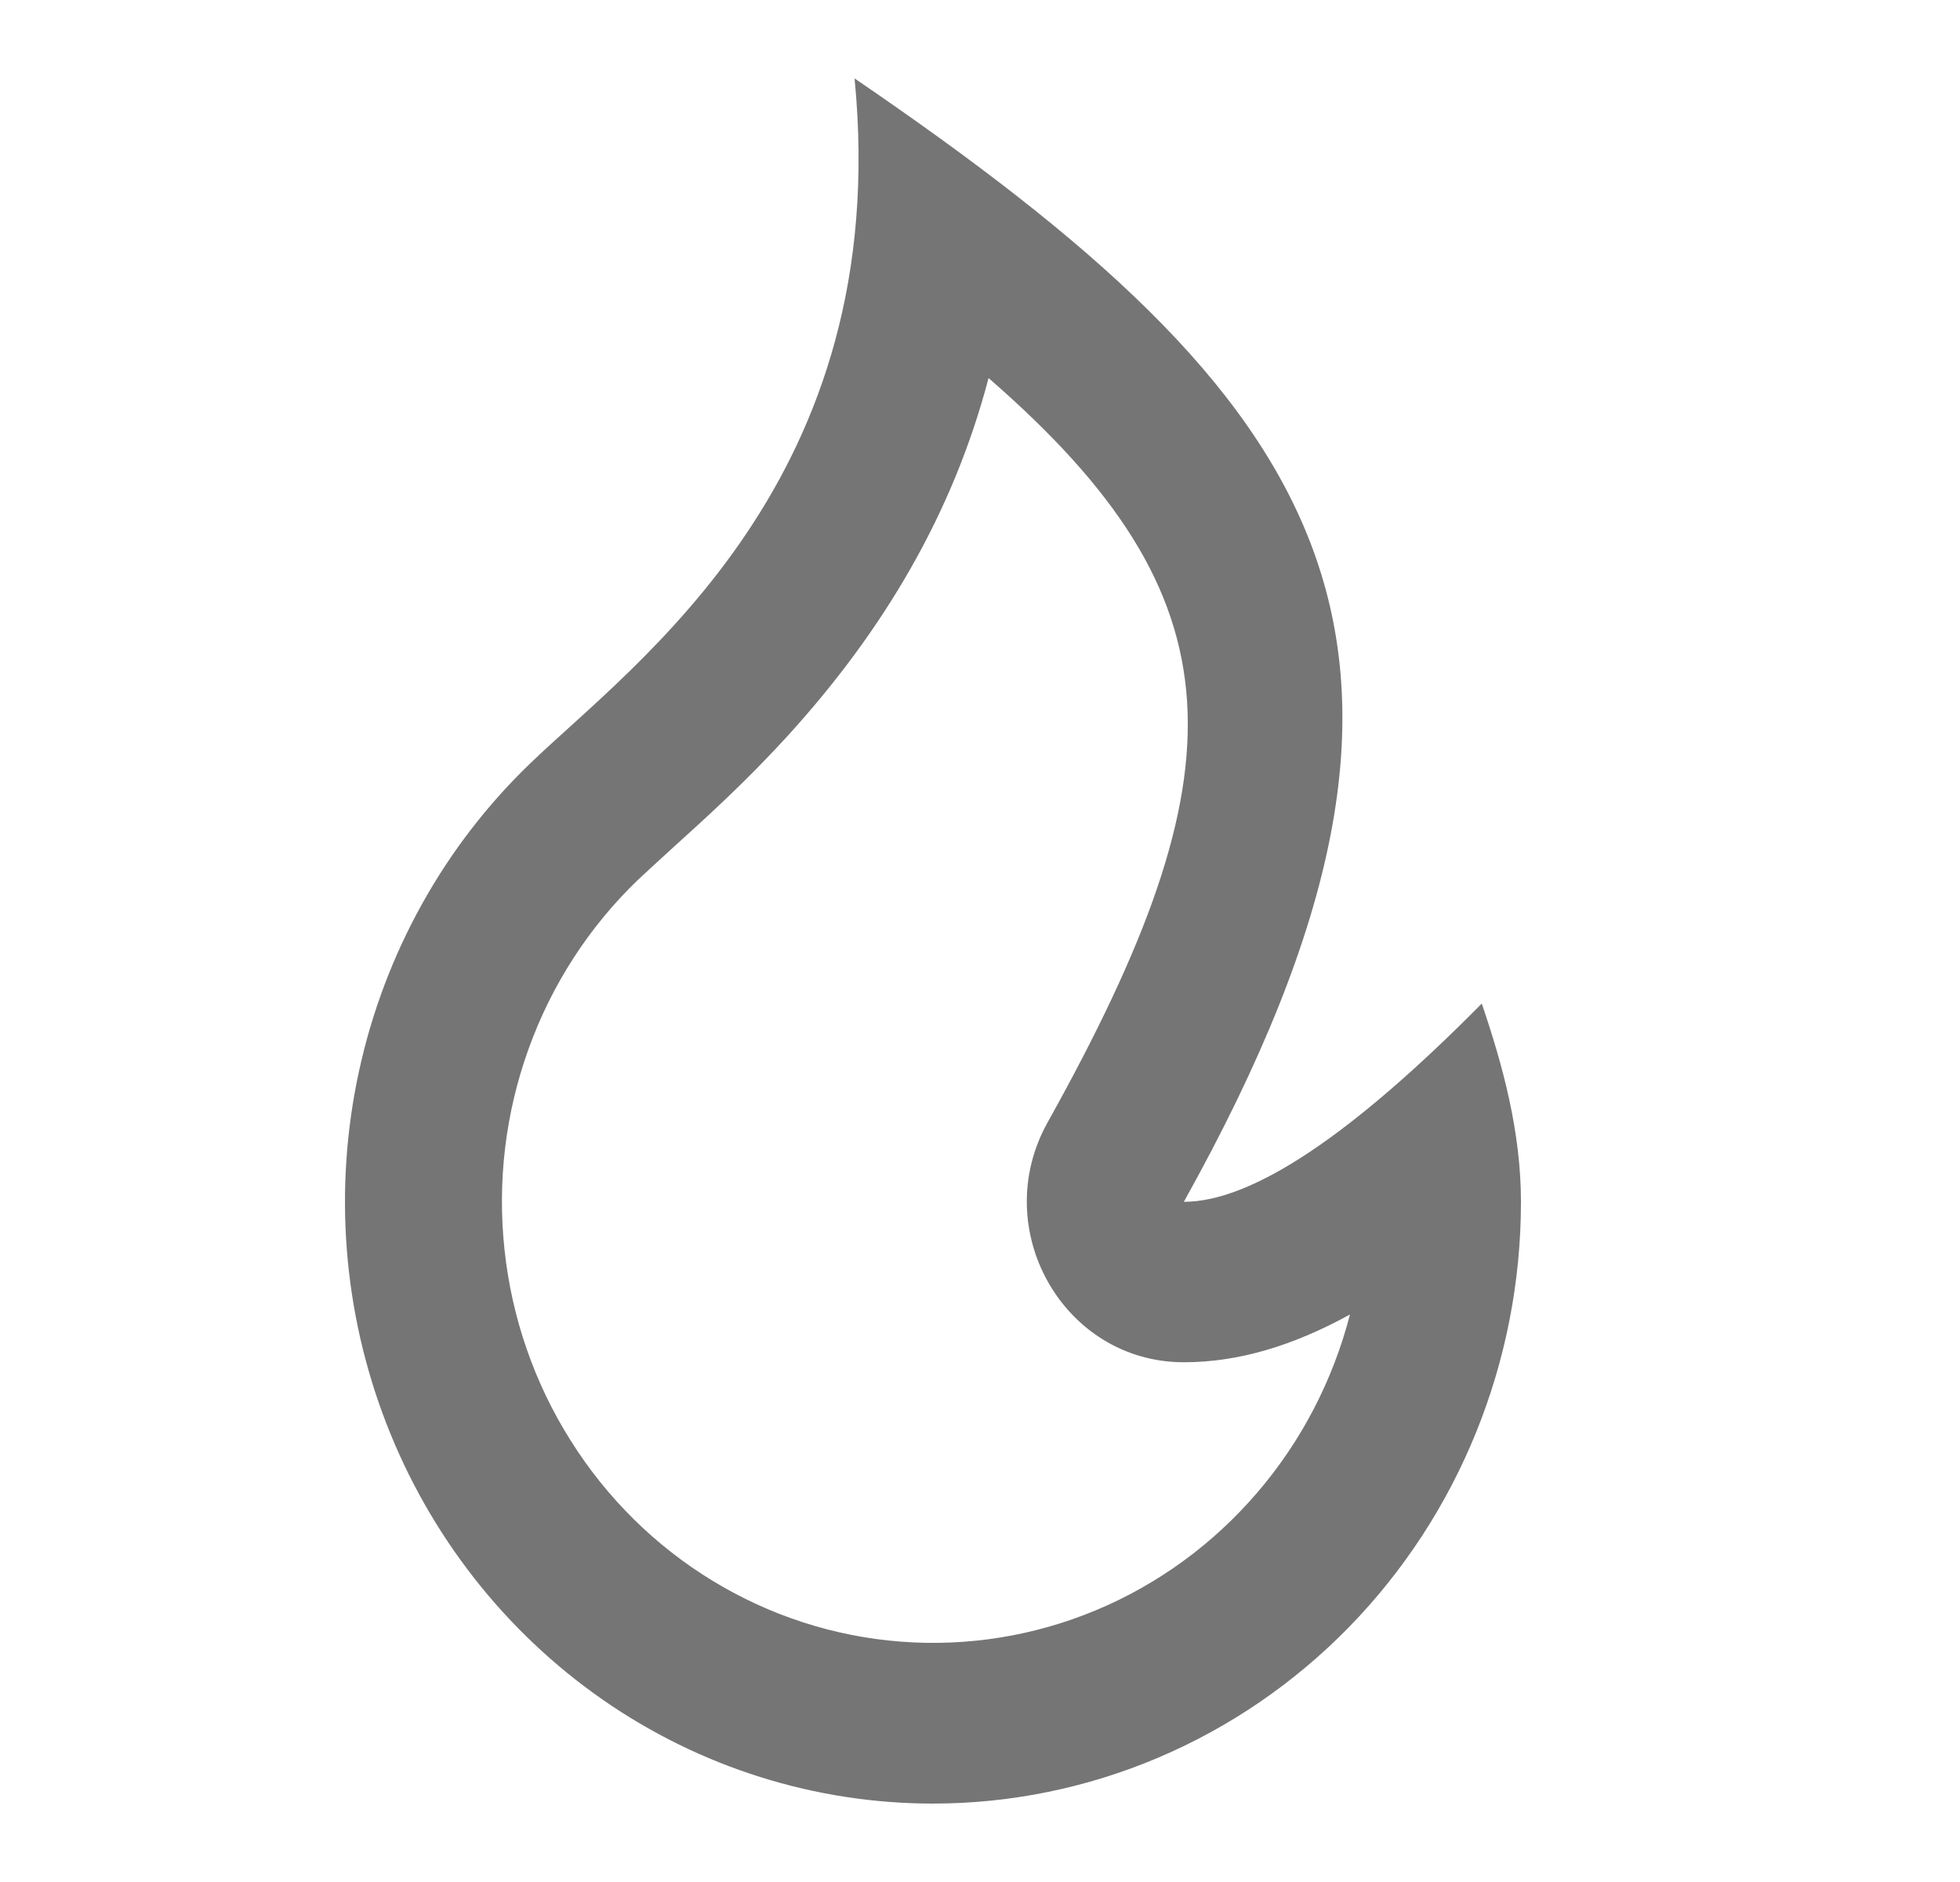
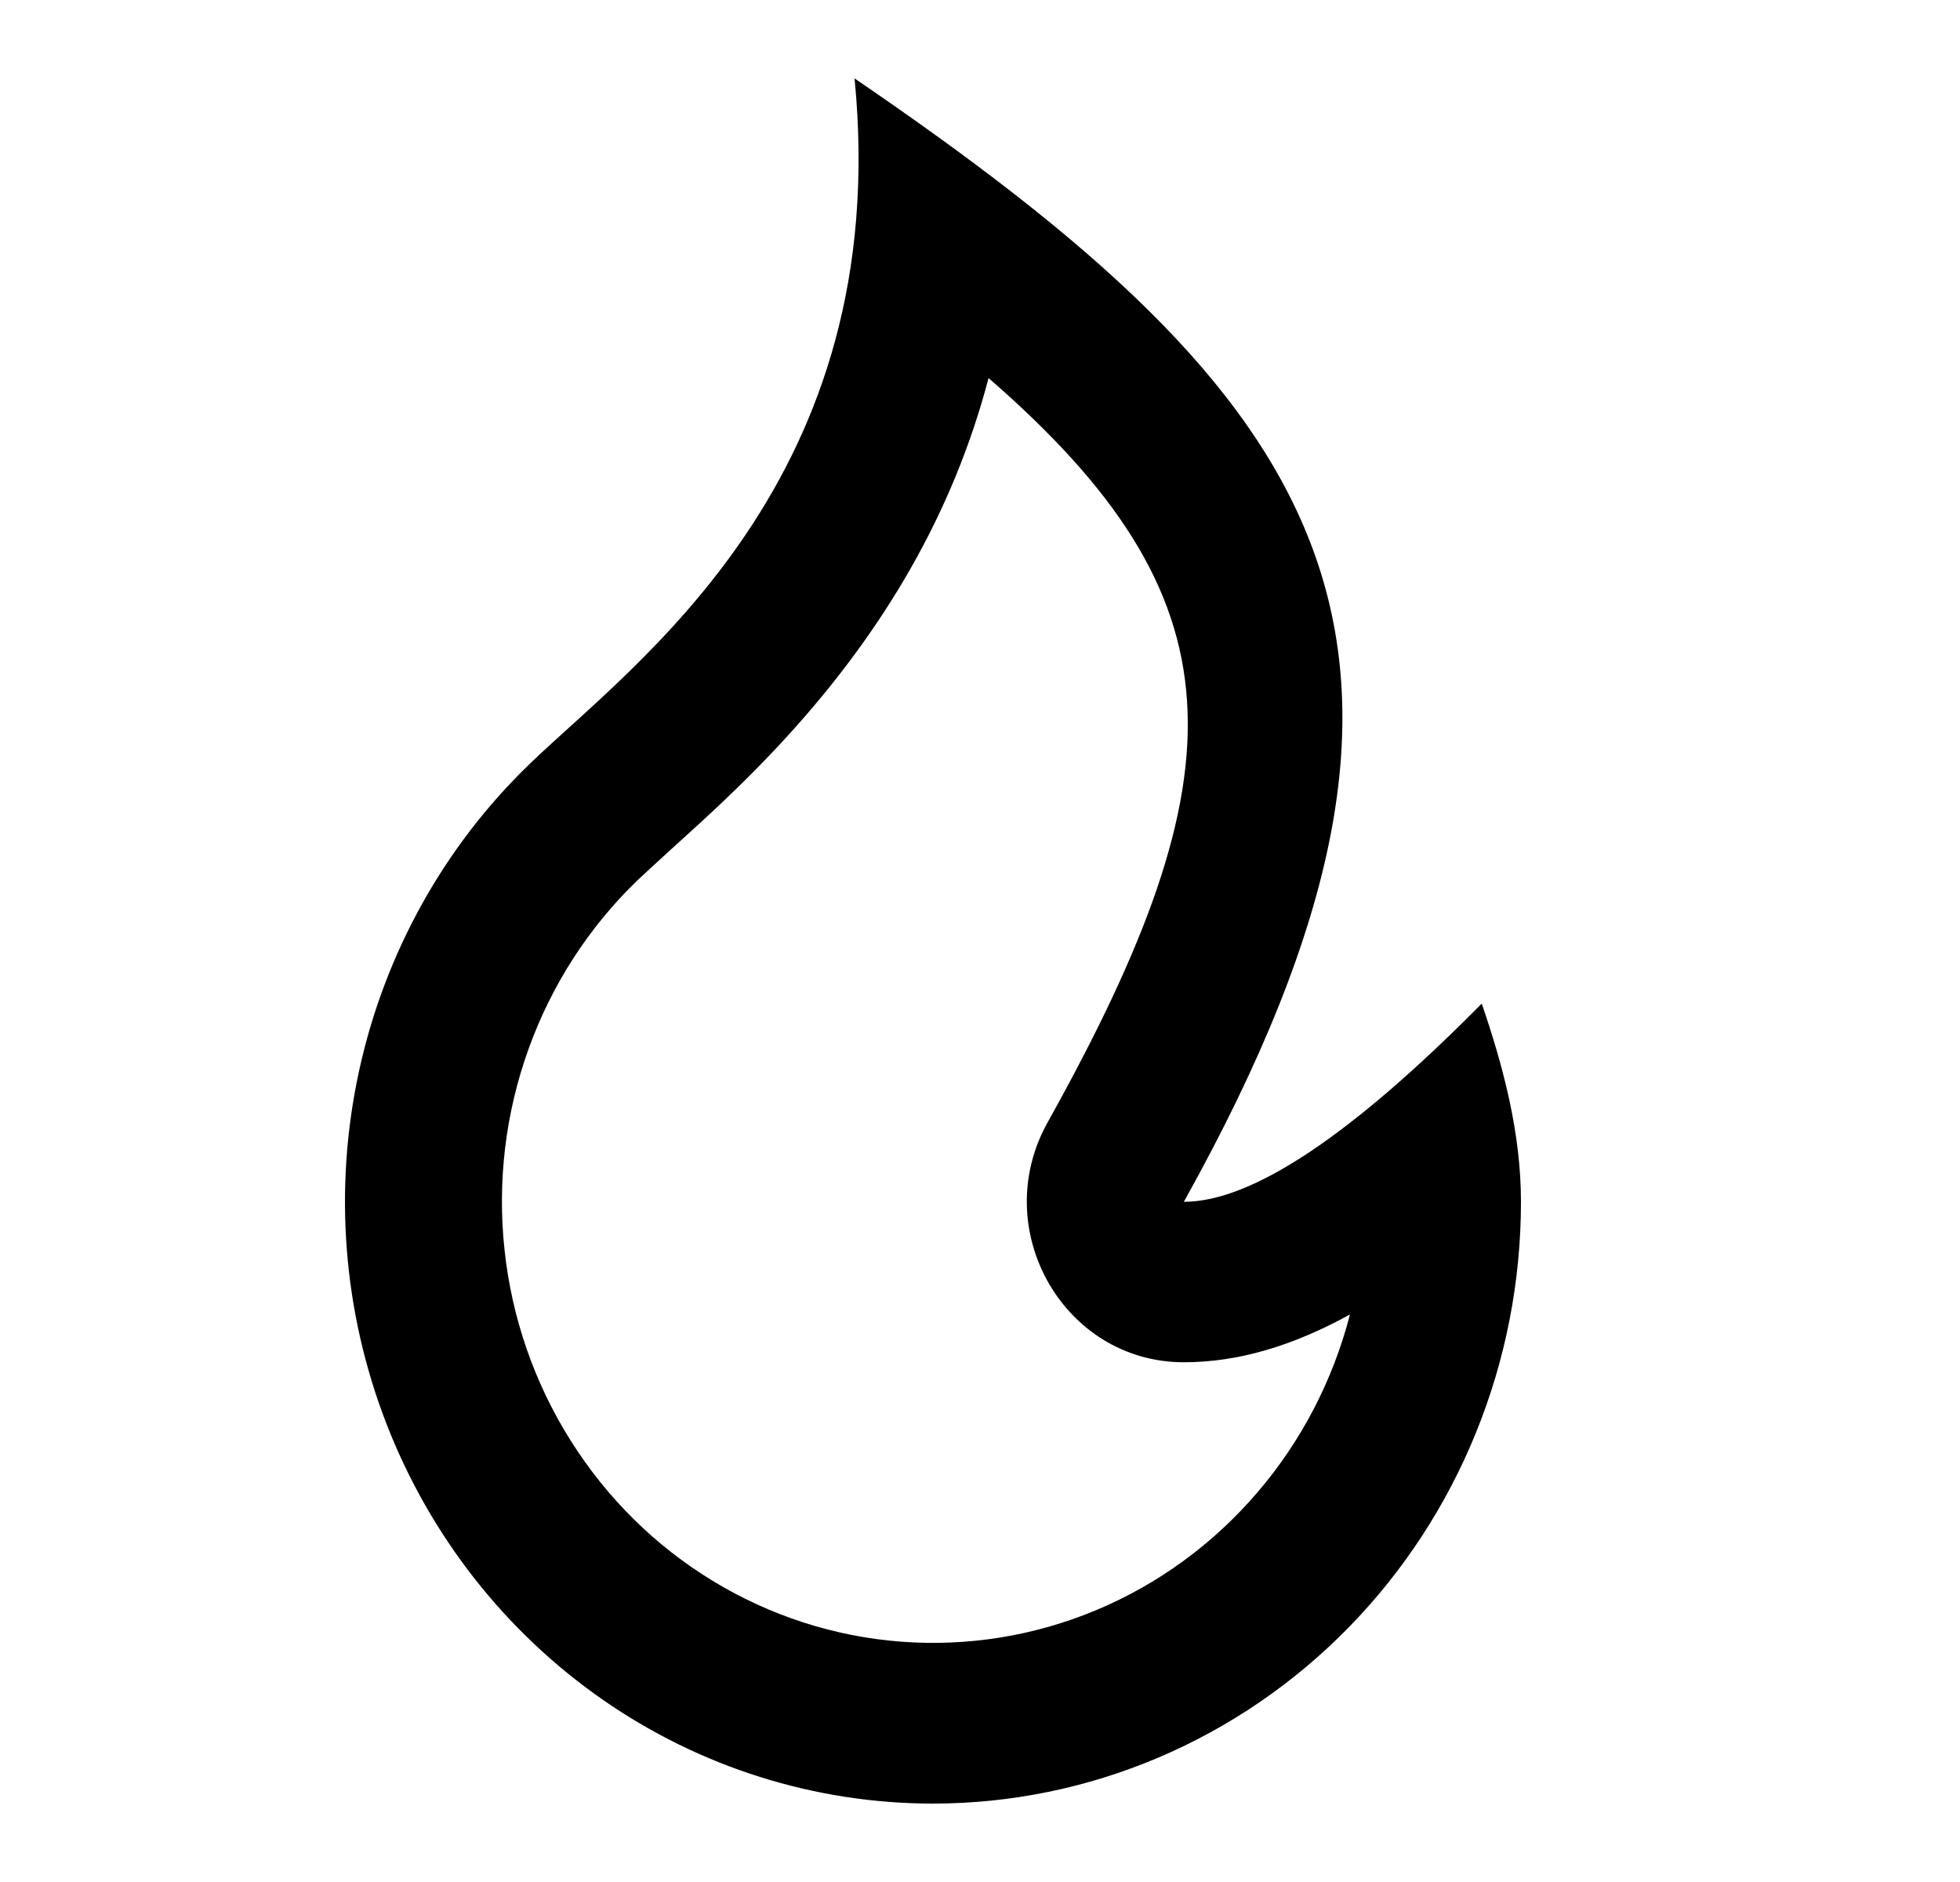
- <svg xmlns="http://www.w3.org/2000/svg" width="25" height="24" viewBox="0 0 25 24" fill="none">
-   <path d="M11.9 23C13.889 23 15.797 22.191 17.204 20.752C18.61 19.313 19.4 17.361 19.4 15.326C19.4 14.439 19.17 13.589 18.9 12.798C17.233 14.483 15.967 15.326 15.1 15.326C19.095 8.163 16.9 5.093 10.9 1C11.4 6.116 8.104 8.443 6.762 9.736C5.667 10.789 4.907 12.155 4.58 13.656C4.253 15.157 4.374 16.724 4.928 18.153C5.482 19.583 6.443 20.809 7.686 21.674C8.929 22.538 10.397 23 11.9 23ZM12.61 4.822C15.851 7.636 15.867 9.823 13.363 14.312C12.602 15.675 13.565 17.372 15.1 17.372C15.788 17.372 16.484 17.167 17.219 16.763C17.001 17.605 16.596 18.384 16.033 19.038C15.471 19.693 14.768 20.205 13.98 20.534C13.192 20.863 12.34 21 11.491 20.935C10.642 20.87 9.819 20.604 9.088 20.158C8.356 19.713 7.736 19.099 7.276 18.366C6.815 17.634 6.527 16.802 6.435 15.935C6.342 15.07 6.447 14.193 6.742 13.376C7.036 12.559 7.512 11.822 8.132 11.225C8.258 11.105 8.897 10.524 8.925 10.499C9.349 10.11 9.698 9.765 10.043 9.388C11.273 8.039 12.157 6.543 12.609 4.822H12.61Z" fill="#757575" />
+ <svg xmlns="http://www.w3.org/2000/svg" width="25" height="24" viewBox="0 0 25 24" fill="currentColor">
+   <path d="M11.9 23C13.889 23 15.797 22.191 17.204 20.752C18.61 19.313 19.4 17.361 19.4 15.326C19.4 14.439 19.17 13.589 18.9 12.798C17.233 14.483 15.967 15.326 15.1 15.326C19.095 8.163 16.9 5.093 10.9 1C11.4 6.116 8.104 8.443 6.762 9.736C5.667 10.789 4.907 12.155 4.58 13.656C4.253 15.157 4.374 16.724 4.928 18.153C5.482 19.583 6.443 20.809 7.686 21.674C8.929 22.538 10.397 23 11.9 23ZM12.61 4.822C15.851 7.636 15.867 9.823 13.363 14.312C12.602 15.675 13.565 17.372 15.1 17.372C15.788 17.372 16.484 17.167 17.219 16.763C17.001 17.605 16.596 18.384 16.033 19.038C15.471 19.693 14.768 20.205 13.98 20.534C13.192 20.863 12.34 21 11.491 20.935C10.642 20.87 9.819 20.604 9.088 20.158C8.356 19.713 7.736 19.099 7.276 18.366C6.815 17.634 6.527 16.802 6.435 15.935C6.342 15.07 6.447 14.193 6.742 13.376C7.036 12.559 7.512 11.822 8.132 11.225C8.258 11.105 8.897 10.524 8.925 10.499C9.349 10.11 9.698 9.765 10.043 9.388C11.273 8.039 12.157 6.543 12.609 4.822H12.61Z" />
</svg>
